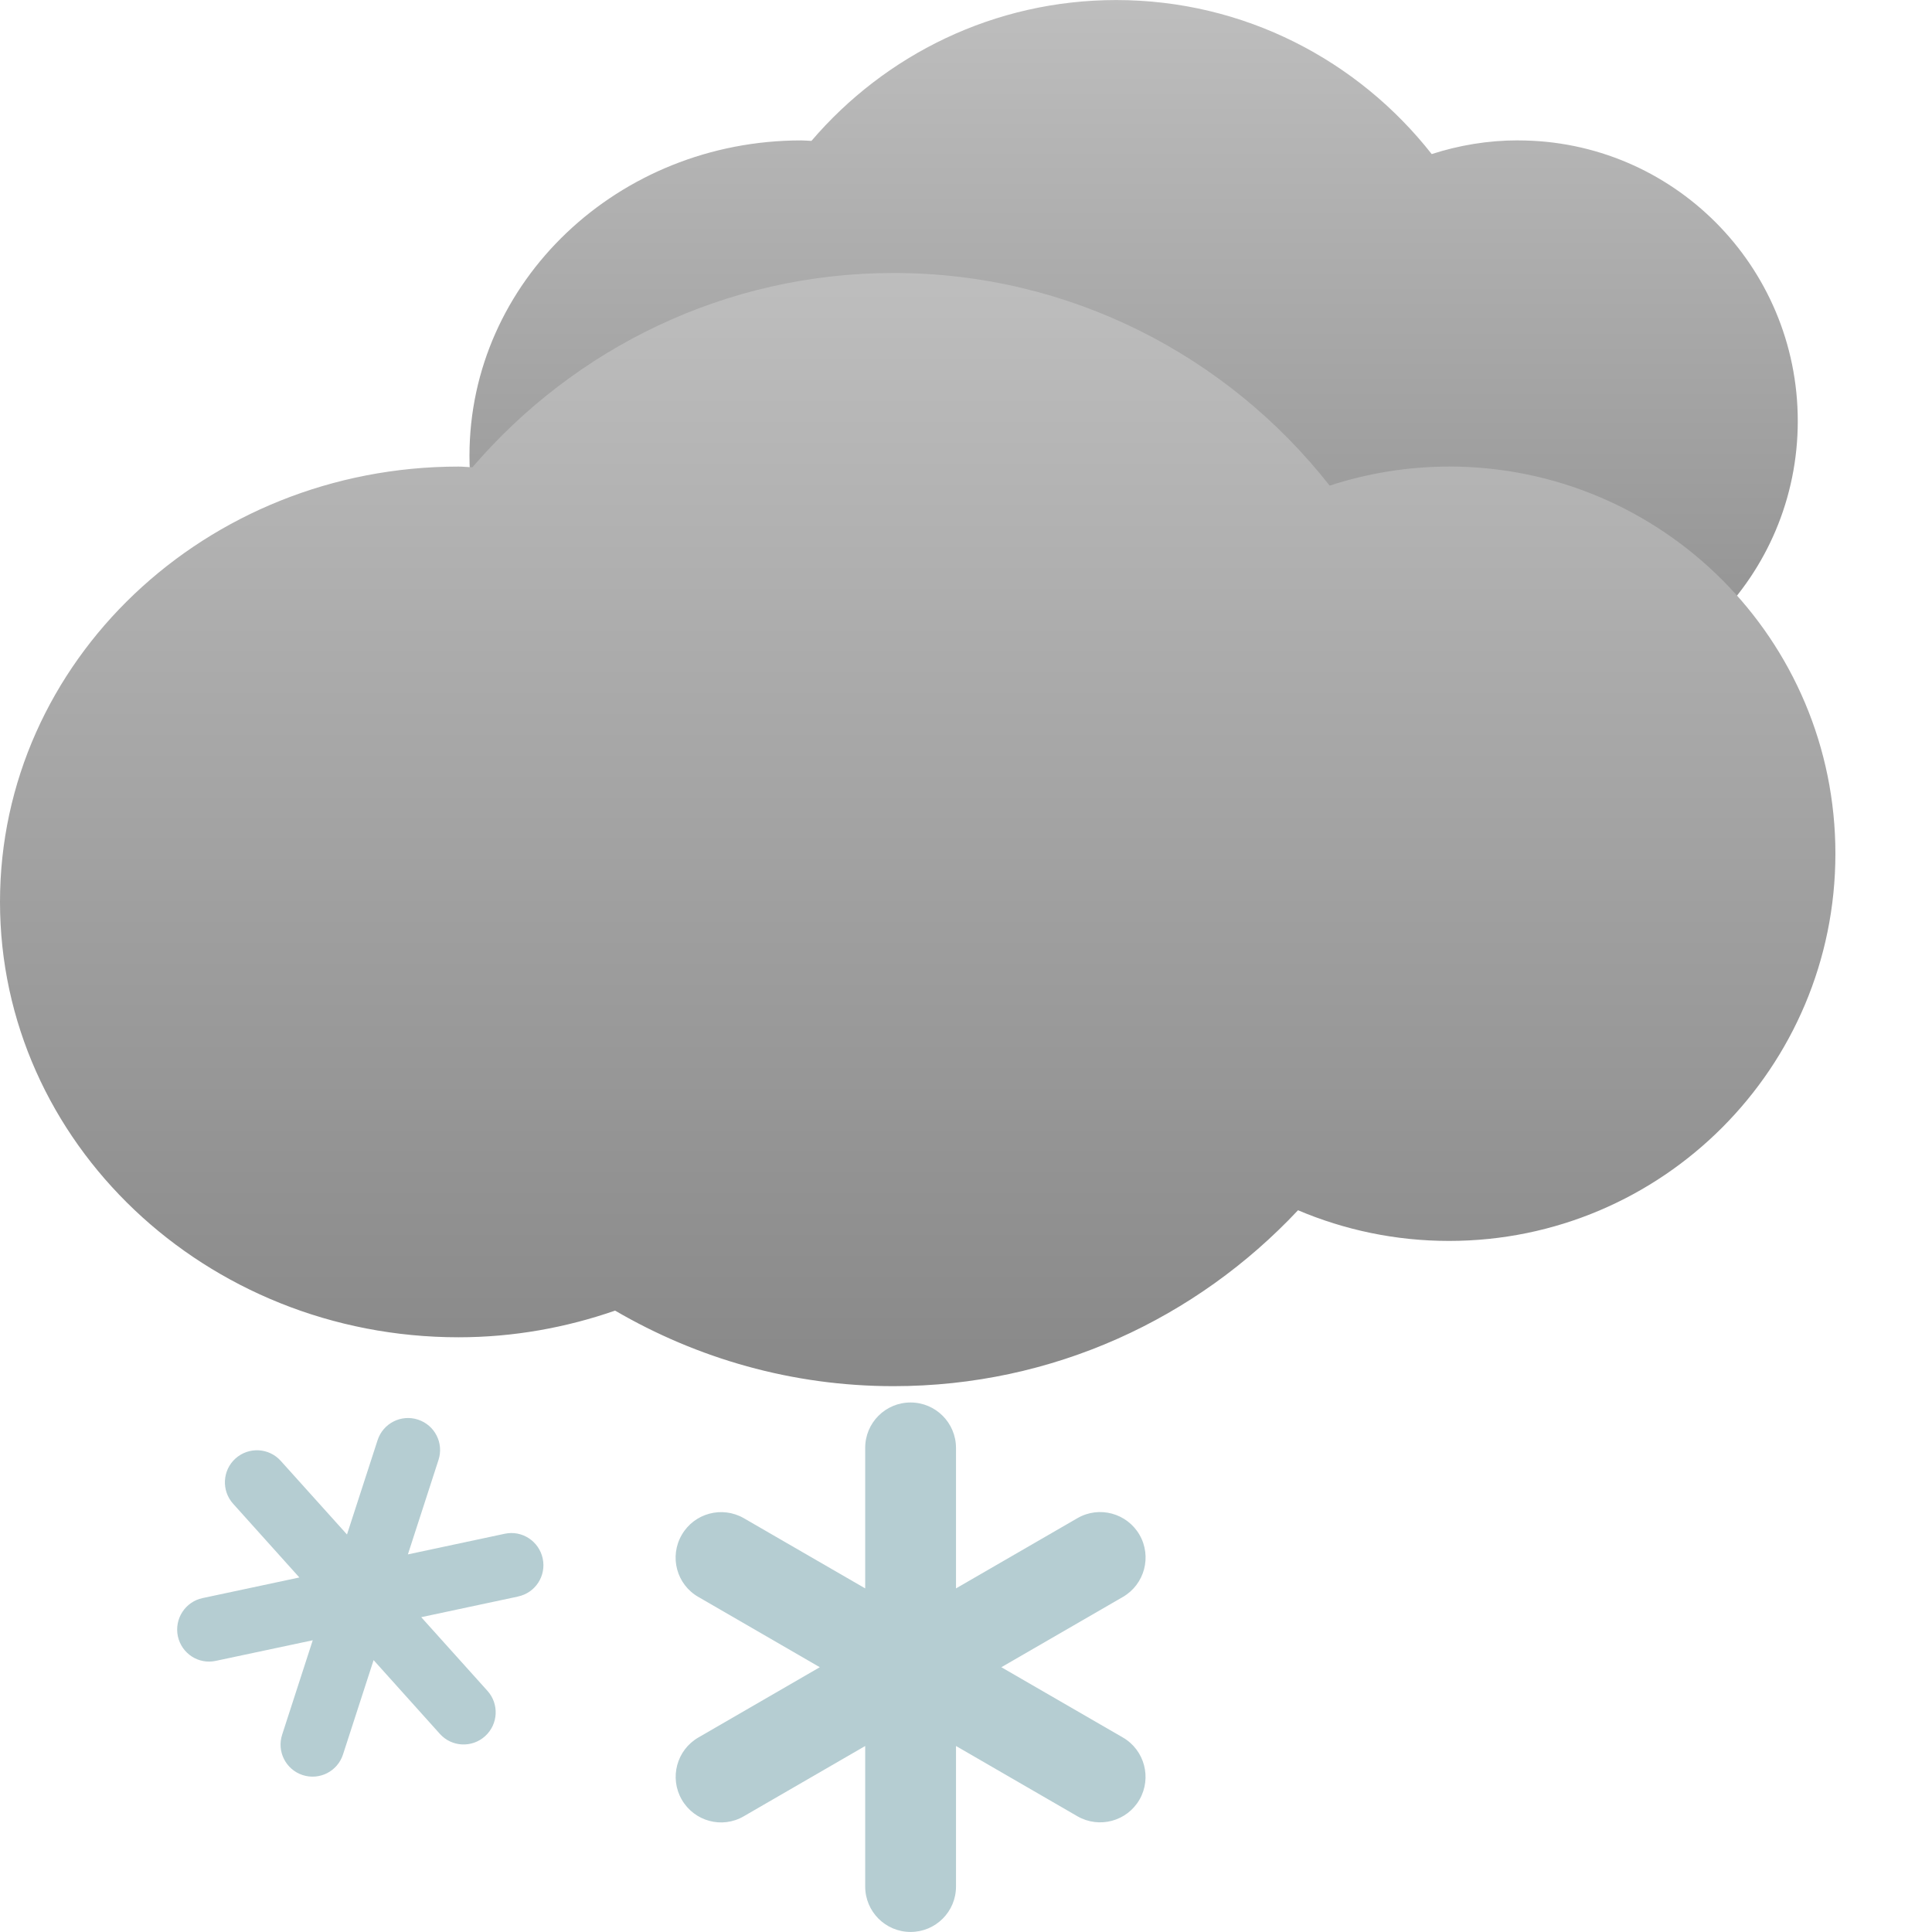
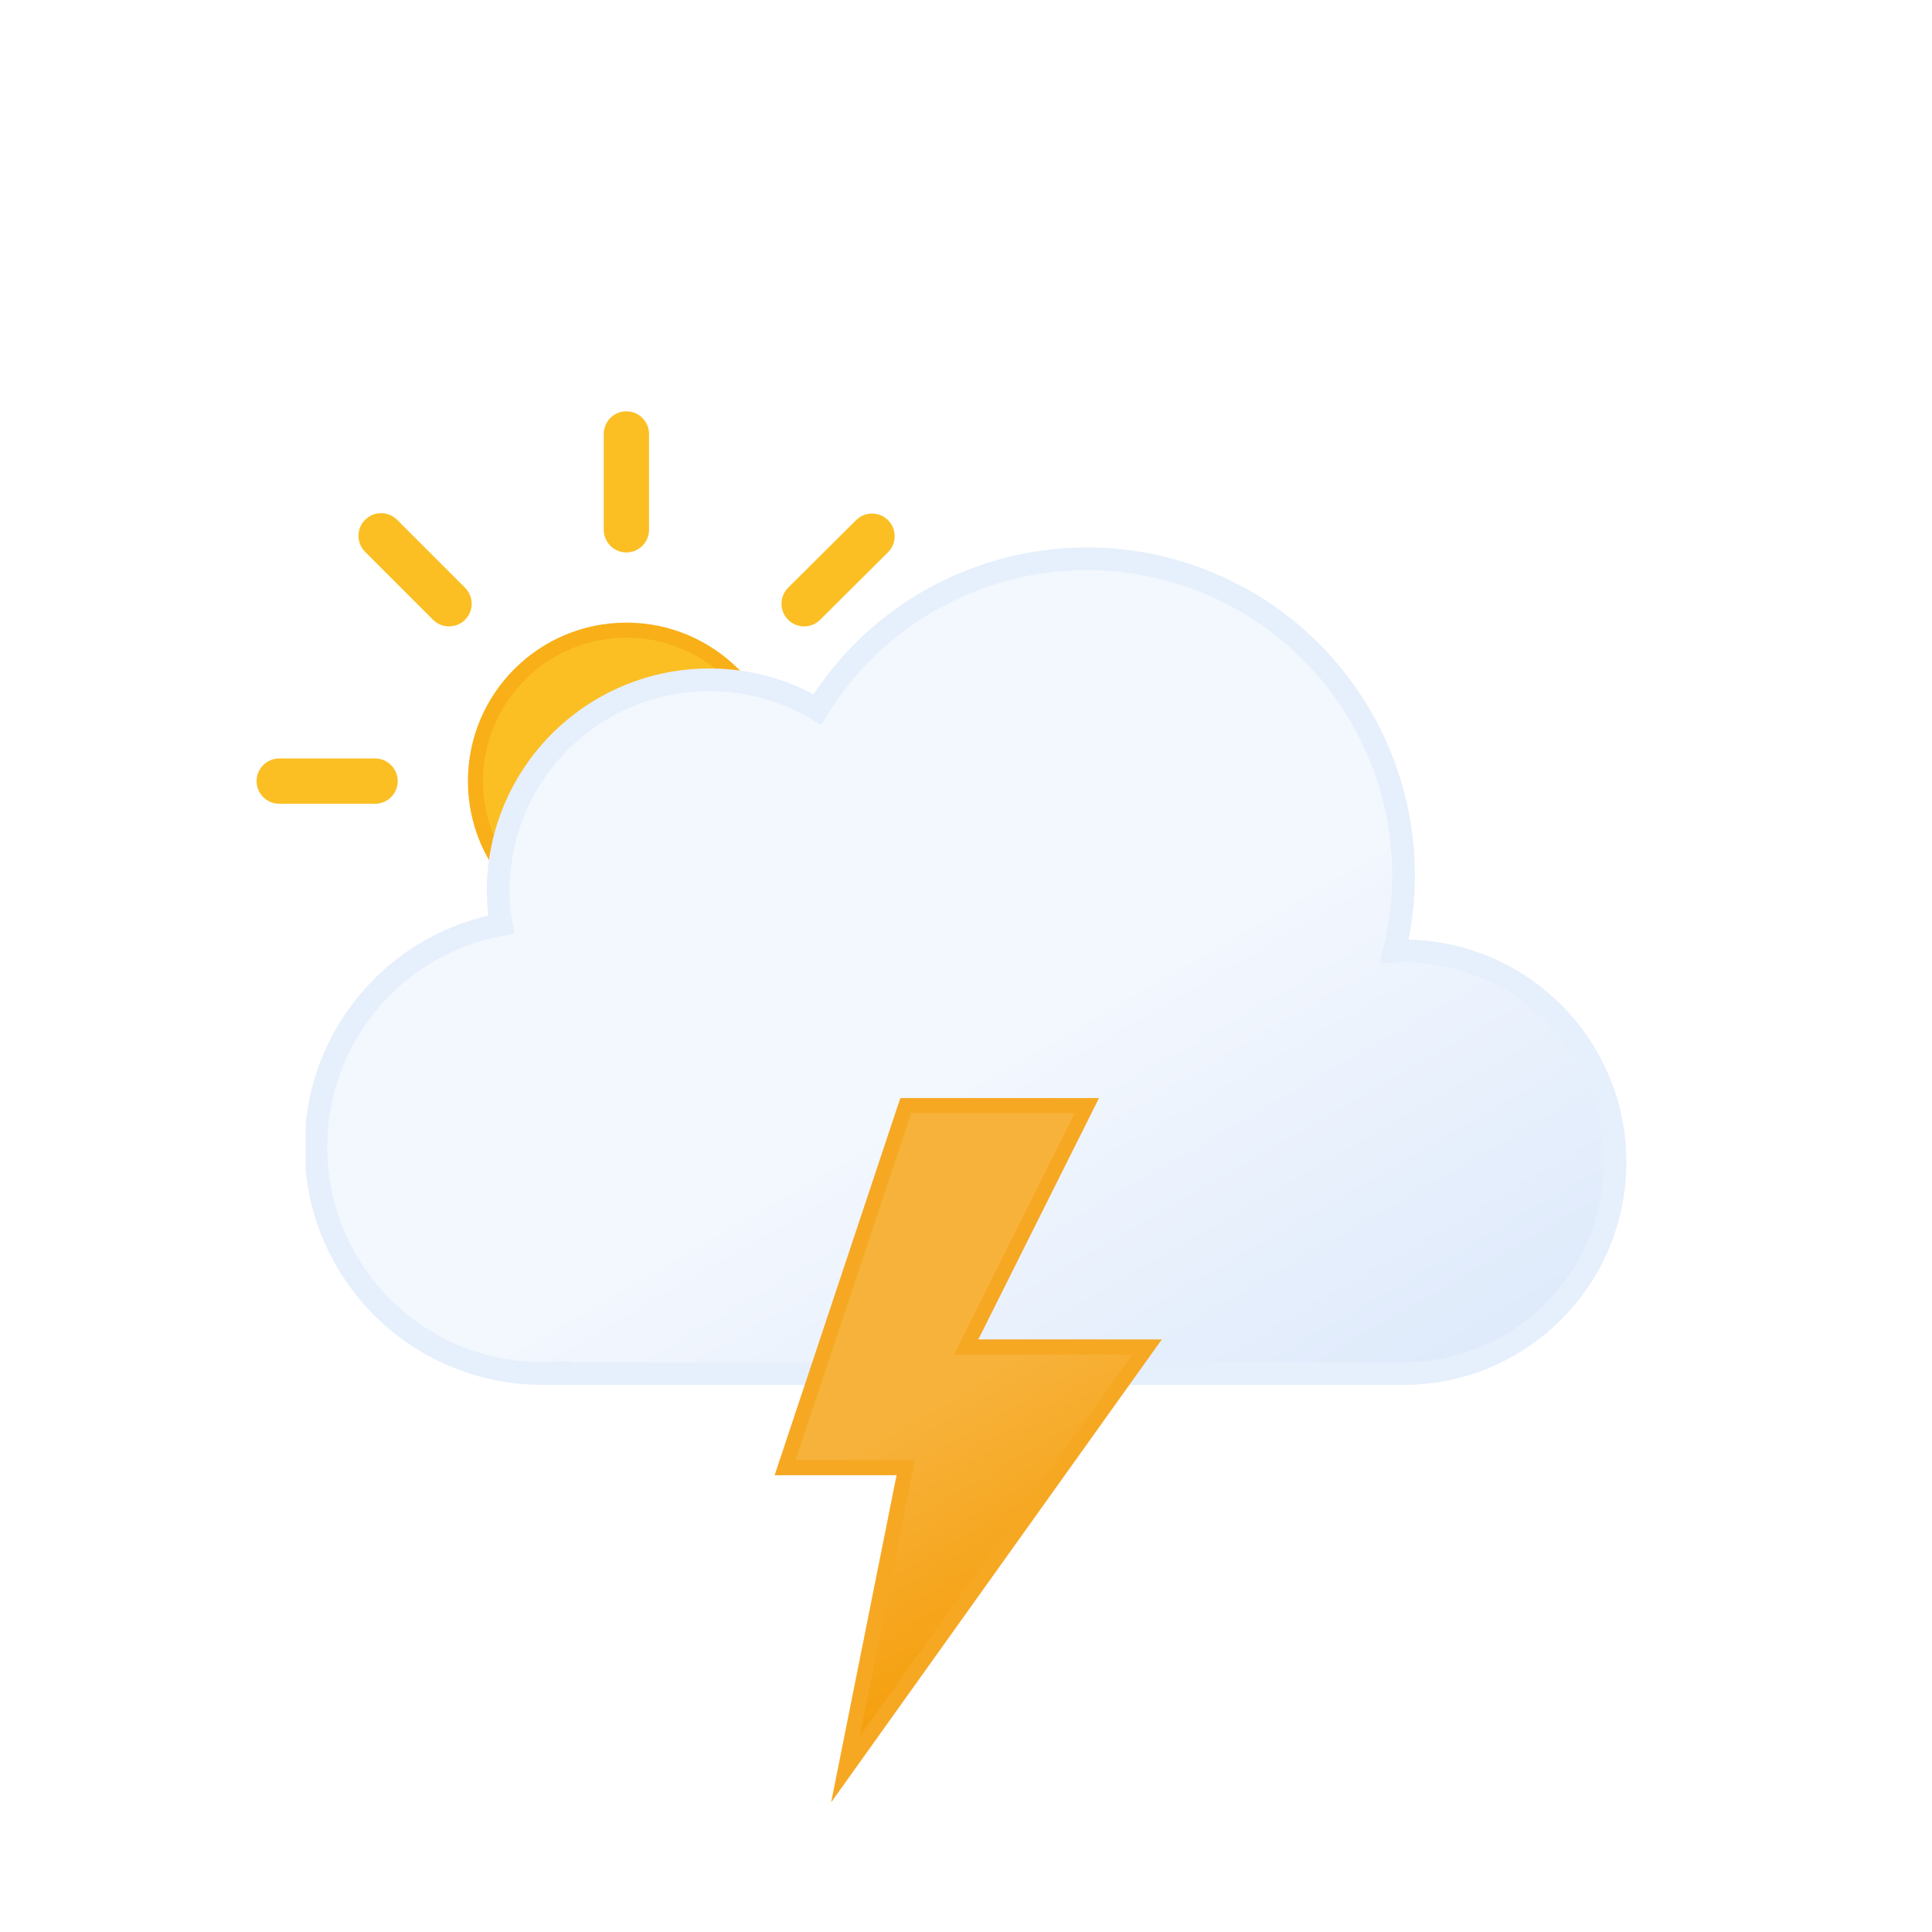
- <svg xmlns="http://www.w3.org/2000/svg" viewBox="0 0 40 40">
-   <linearGradient id="wolke-dunkel" gradientTransform="matrix(27.28 0 0 16.564 23010.72 -848.0467)" gradientUnits="userSpaceOnUse" x1="-842.641" x2="-842.641" y1="52.204" y2="51.196">
-     <stop offset="0" stop-color="#888" />
-     <stop offset="1" stop-color="#bebebe" />
-   </linearGradient>
-   <linearGradient id="wolke-dunkel-2" gradientUnits="userSpaceOnUse" x1="19.592" y1="39.742" x2="19.592" y2="38.742" gradientTransform="matrix(38 0 0 23.047 -725.5 -887.2656)">
-     <stop offset="0" style="stop-color:#888" />
-     <stop offset="1" style="stop-color:#bebebe" />
-   </linearGradient>
-   <path d="m31.43 2.906c-.626 0-1.224.102-1.788.284-1.523-1.939-3.881-3.189-6.533-3.189-2.524 0-4.785 1.133-6.309 2.916-.071-.002-.138-.01-.21-.01-3.795 0-6.87 2.922-6.87 6.529 0 3.607 3.075 6.531 6.87 6.531.825 0 1.613-.146 2.346-.399 1.228.717 2.649 1.133 4.172 1.133 2.391 0 4.541-1.018 6.061-2.64.694.298 1.458.462 2.262.462 3.2 0 5.79-2.6 5.79-5.807-.002-3.211-2.592-5.809-5.791-5.809z" fill="url(#wolke-dunkel)" />
-   <path d="m30 9.66c-.863 0-1.691.141-2.471.394-2.105-2.678-5.363-4.402-9.029-4.402-3.489 0-6.609 1.564-8.718 4.022-.097-.002-.191-.014-.288-.014-5.244 0-9.494 4.036-9.494 9.013 0 4.979 4.25 9.014 9.494 9.014 1.14 0 2.228-.201 3.241-.552 1.697.989 3.662 1.564 5.765 1.564 3.307 0 6.275-1.405 8.374-3.642.96.407 2.017.635 3.126.635 4.419 0 8-3.59 8-8.018 0-4.427-3.581-8.015-8-8.015z" fill="url(#wolke-dunkel-2)" />
-   <path fill="#b5cdd2" d="m23.248 33.063-2.516 1.455 2.516 1.455c.449.26.602.836.344 1.286-.26.45-.834.604-1.285.345l-2.514-1.455v2.91c0 .521-.422.94-.94.94-.52 0-.94-.421-.94-.94v-2.91l-2.514 1.455c-.45.263-1.025.105-1.284-.345-.259-.45-.106-1.026.344-1.286l2.514-1.455-2.514-1.455c-.452-.258-.605-.836-.344-1.285.259-.45.834-.604 1.284-.346l2.514 1.454v-2.907c-.002-.521.42-.943.94-.942.518 0 .94.421.94.942v2.907l2.514-1.454c.451-.261 1.025-.104 1.285.344.26.451.105 1.027-.344 1.287z" />
-   <path fill="#b5cdd2" d="m10.724 33.055-2.003.427 1.371 1.525c.246.273.223.693-.049.939-.273.246-.692.225-.937-.049l-1.371-1.526-.633 1.952c-.113.351-.487.541-.836.428-.348-.114-.539-.488-.424-.838l.633-1.953-2.005.426c-.359.079-.71-.15-.788-.51-.075-.361.154-.713.511-.789l2.005-.427-1.371-1.526c-.245-.271-.224-.693.049-.938.272-.244.691-.223.936.049l1.372 1.525.633-1.951c.113-.351.487-.541.835-.428.35.113.541.487.426.838l-.633 1.953 2.004-.427c.358-.078.71.153.787.511.077.36-.151.713-.512.788z" />
+ <svg xmlns="http://www.w3.org/2000/svg" xmlns:xlink="http://www.w3.org/1999/xlink" viewBox="0 0 512 512">
+   <defs>
+     <symbol id="e" viewBox="0 0 196 196">
+       <circle cx="98" cy="98" r="40" fill="url(#c)" stroke="#f8af18" stroke-miterlimit="10" stroke-width="4" />
+       <path fill="none" stroke="#fbbf24" stroke-linecap="round" stroke-miterlimit="10" stroke-width="12" d="M98 31.4V6m0 184v-25.4M145.1 51l18-17.9M33 163l18-17.9M51 51 33 33m130.1 130.1-18-18M6 98h25.4M190 98h-25.4" />
+     </symbol>
+     <symbol id="f" viewBox="0 0 350 222">
+       <path fill="url(#a)" stroke="#e6effc" stroke-miterlimit="10" stroke-width="6" d="m291 107-2.5.1A83.9 83.9 0 00135.6 43 56 56 0 0051 91a56.6 56.6 0 00.8 9A60 60 0 0063 219l4-.2v.2h224a56 56 0 000-112Z" />
+     </symbol>
+     <symbol id="d" viewBox="0 0 363 258">
+       <use xlink:href="#e" width="196" height="196" />
+       <use xlink:href="#f" width="350" height="222" transform="translate(13 36)" />
+     </symbol>
+     <symbol id="g" viewBox="0 0 102.7 186.8">
+       <path fill="url(#b)" stroke="#f6a823" stroke-miterlimit="10" stroke-width="4" d="m34.8 2-32 96h32l-16 80 80-112h-48l32-64h-48z" />
+     </symbol>
+     <linearGradient id="a" x1="99.5" x2="232.6" y1="30.7" y2="261.4" gradientUnits="userSpaceOnUse">
+       <stop offset="0" stop-color="#f3f7fe" />
+       <stop offset=".5" stop-color="#f3f7fe" />
+       <stop offset="1" stop-color="#deeafb" />
+     </linearGradient>
+     <linearGradient id="b" x1="8.7" x2="80.9" y1="17.1" y2="142.1" gradientUnits="userSpaceOnUse">
+       <stop offset="0" stop-color="#f7b23b" />
+       <stop offset=".5" stop-color="#f7b23b" />
+       <stop offset="1" stop-color="#f59e0b" />
+     </linearGradient>
+     <linearGradient id="c" x1="78" x2="118" y1="63.4" y2="132.7" gradientUnits="userSpaceOnUse">
+       <stop offset="0" stop-color="#fbbf24" />
+       <stop offset=".5" stop-color="#fbbf24" />
+       <stop offset="1" stop-color="#f59e0b" />
+     </linearGradient>
+   </defs>
+   <use xlink:href="#d" width="363" height="258" transform="translate(68 109)" />
+   <use xlink:href="#g" width="102.7" height="186.7" transform="translate(205.23 291)" />
</svg>
